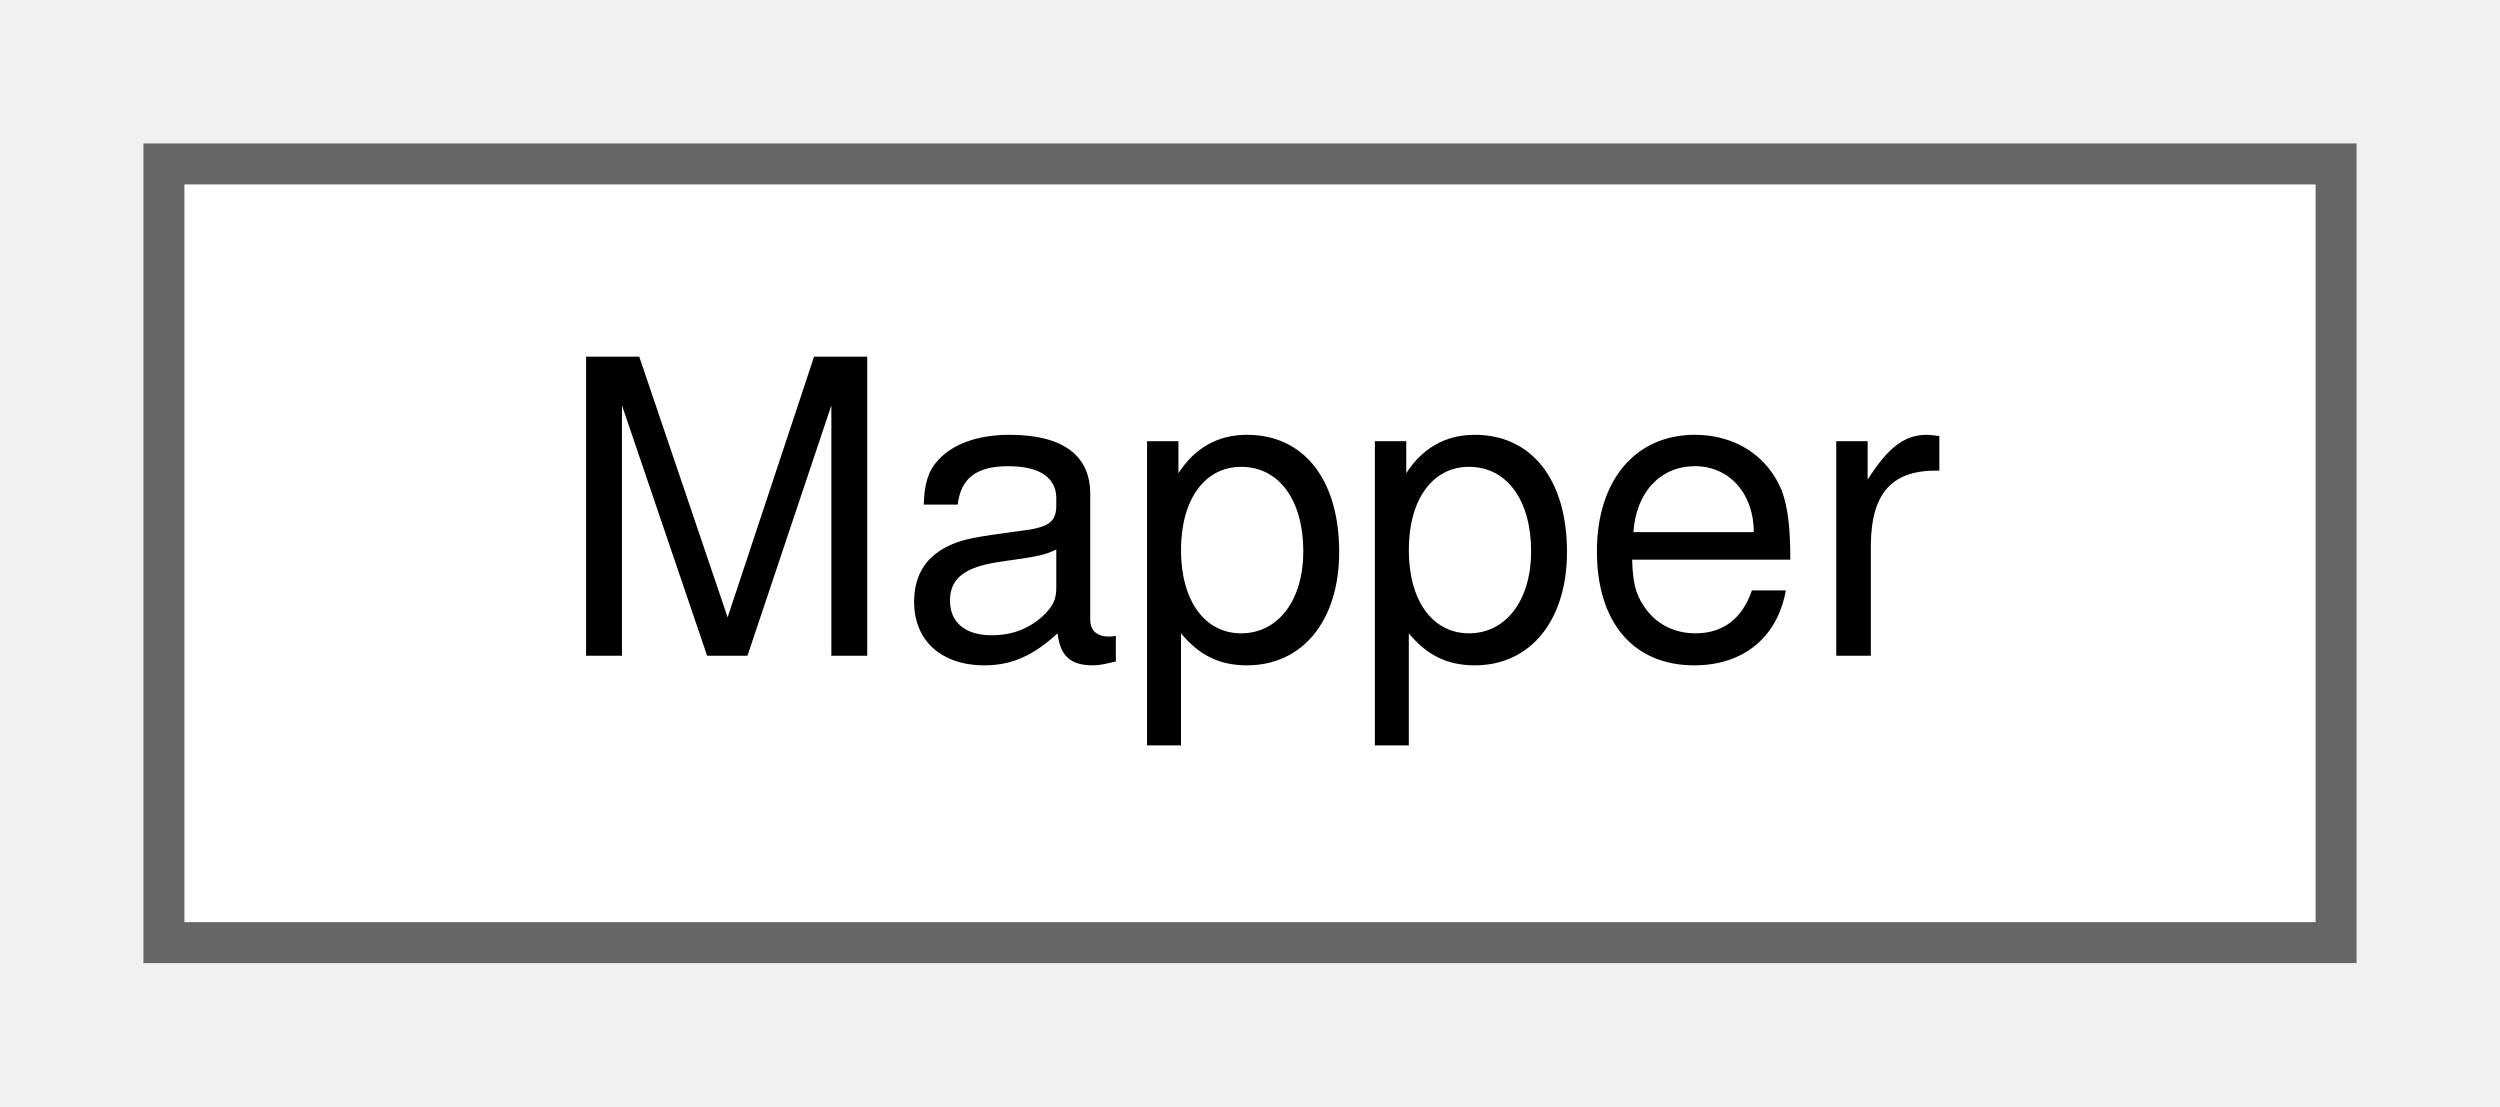
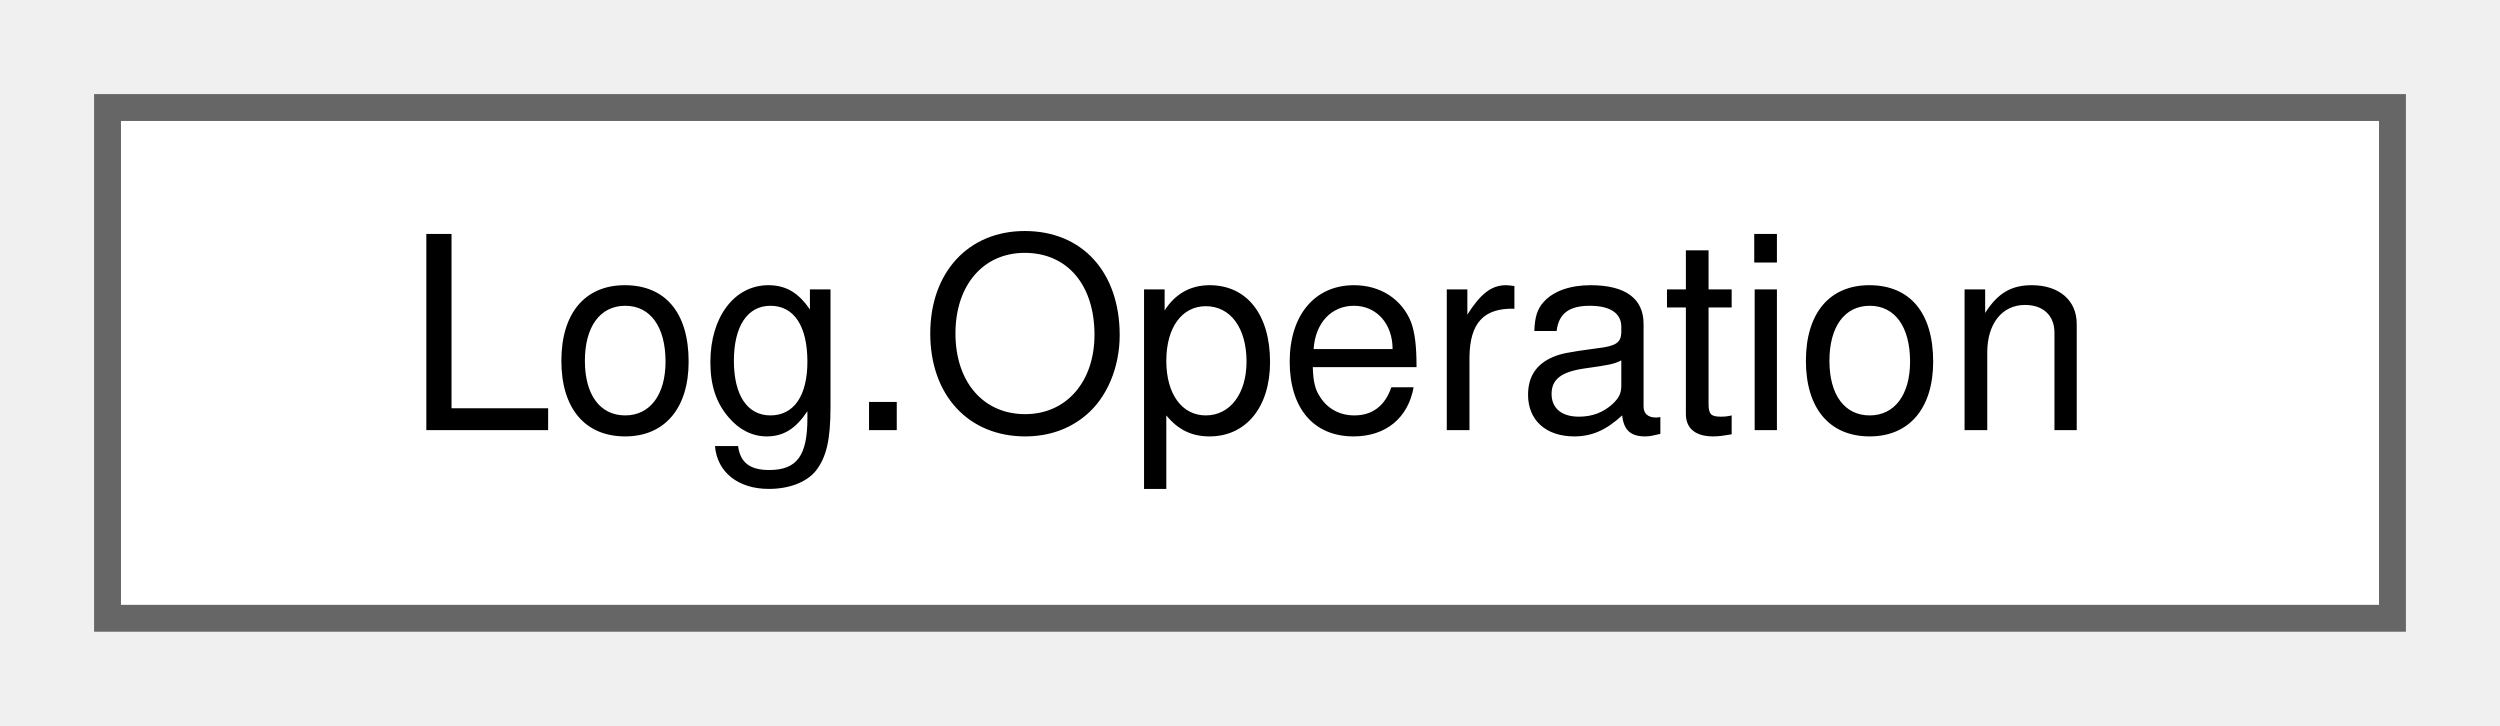
- <svg xmlns="http://www.w3.org/2000/svg" xmlns:xlink="http://www.w3.org/1999/xlink" width="61pt" height="27pt" viewBox="0.00 0.00 61.00 27.00">
+ <svg xmlns="http://www.w3.org/2000/svg" xmlns:xlink="http://www.w3.org/1999/xlink" width="93pt" height="27pt" viewBox="0.00 0.00 93.00 27.00">
  <g id="graph0" class="graph" transform="scale(1 1) rotate(0) translate(4 23)">
    <g id="Node000000" class="node">
      <g id="a_Node000000">
-         <a xlink:href="classfr_1_1inria_1_1corese_1_1core_1_1query_1_1Mapper.html" target="_top" xlink:title="Implements unnest() statement values ?var { unnest(exp) } bind (unnest(?exp) as ?var) bind (unnest(?...">
-           <polygon fill="white" stroke="#666666" points="53,-19 0,-19 0,0 53,0 53,-19" />
-           <text text-anchor="middle" x="26.5" y="-7" font-family="Helvetica,sans-Serif" font-size="10.00">Mapper</text>
+         <a xlink:href="enumfr_1_1inria_1_1corese_1_1core_1_1api_1_1Log_1_1Operation.html" target="_top" xlink:title=" ">
+           <polygon fill="white" stroke="#666666" points="85,-19 0,-19 0,0 85,0 85,-19" />
+           <text text-anchor="middle" x="42.5" y="-7" font-family="Helvetica,sans-Serif" font-size="10.00">Log.Operation</text>
        </a>
      </g>
    </g>
  </g>
</svg>
